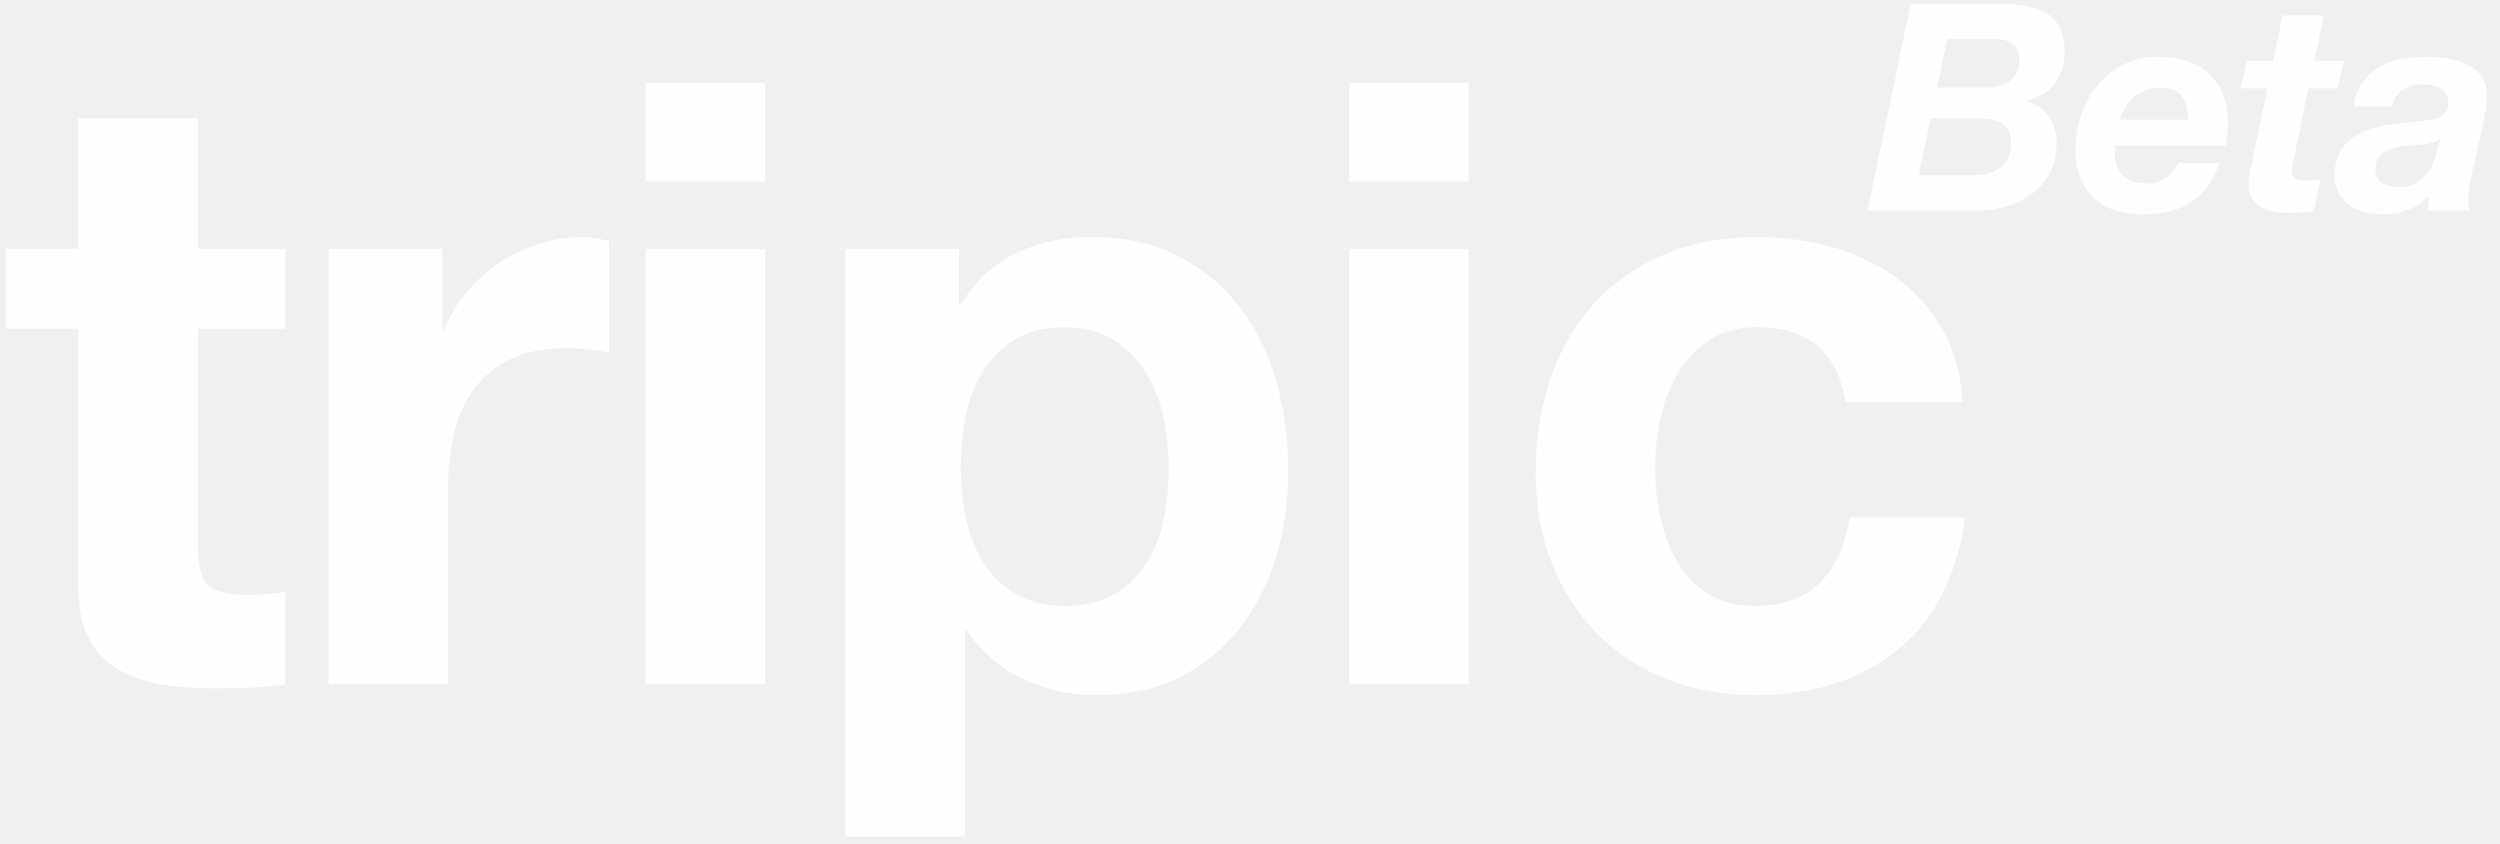
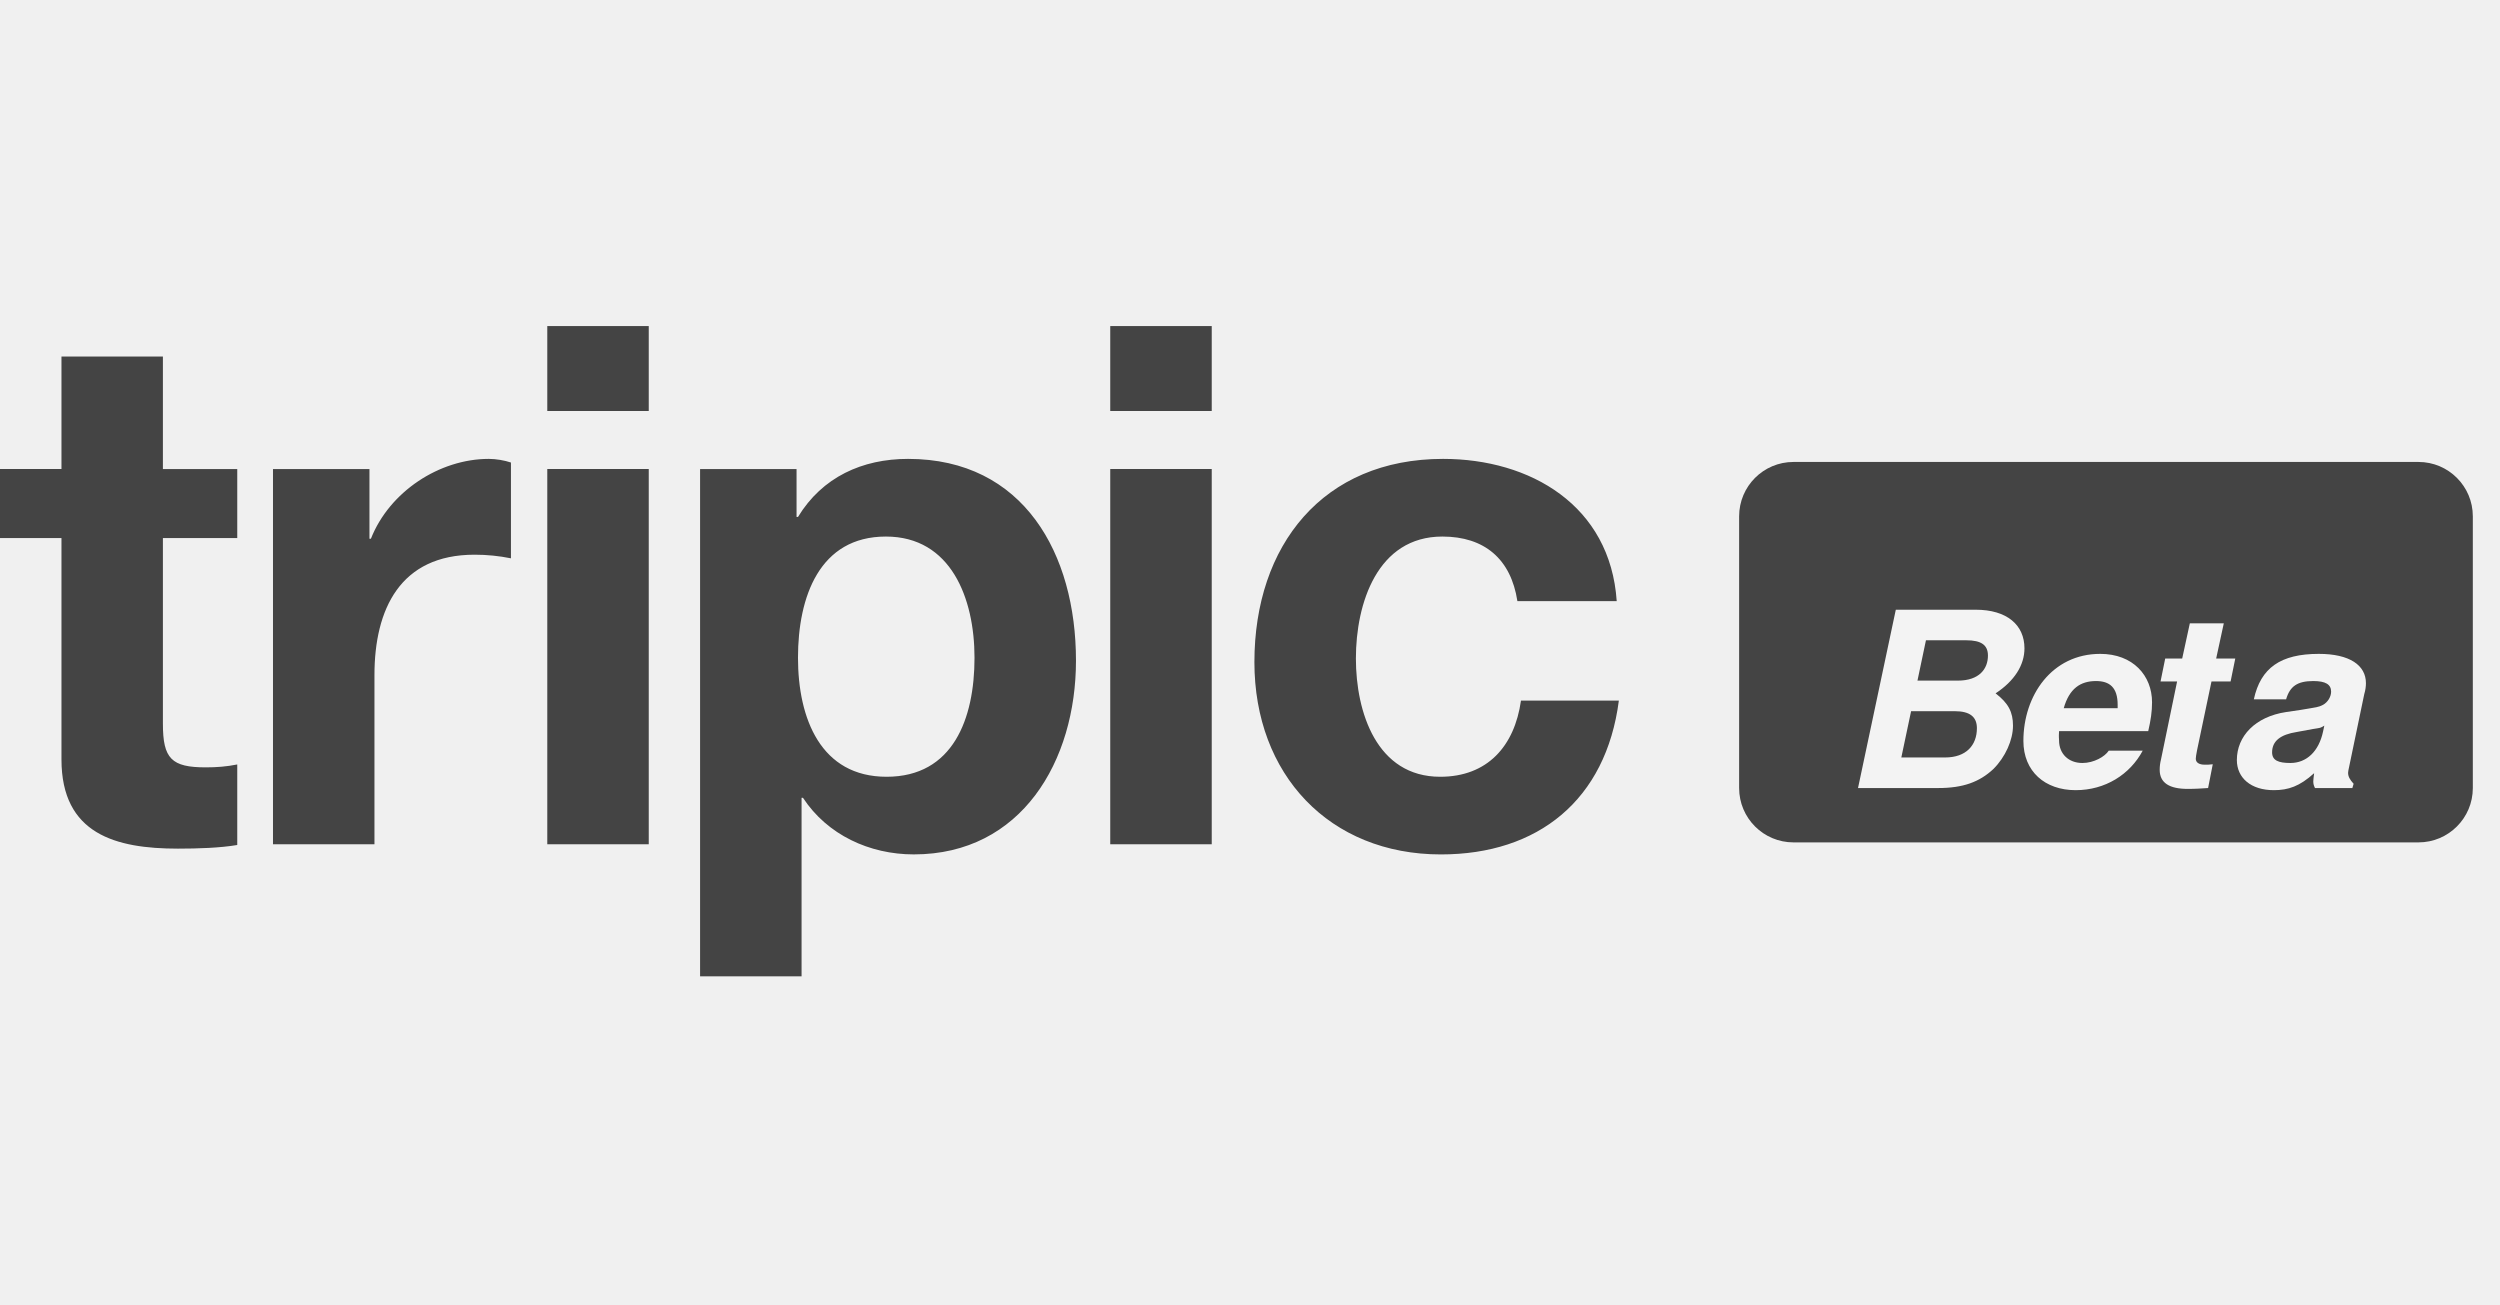
- <svg xmlns="http://www.w3.org/2000/svg" width="80" height="27" viewBox="0 0 80 27">
-   <g fill="#FFF" fill-rule="evenodd" opacity=".95">
-     <path d="M6.33 7.963h2.802v2.56H6.329v6.898c0 .647.108 1.078.324 1.294.215.216.646.323 1.293.323.216 0 .422-.009.62-.027a5.36 5.36 0 0 0 .566-.08v2.964c-.324.054-.683.09-1.078.108-.395.017-.782.026-1.159.026-.593 0-1.154-.04-1.684-.12a3.972 3.972 0 0 1-1.401-.472 2.496 2.496 0 0 1-.957-.997c-.233-.432-.35-.997-.35-1.698v-8.22H.185v-2.56h2.318V3.787h3.826v4.177zm4.185 0h3.638v2.587h.054a4.767 4.767 0 0 1 1.779-2.142c.395-.26.817-.463 1.266-.607a4.57 4.57 0 0 1 1.401-.215c.252 0 .53.045.836.134v3.557a7.35 7.35 0 0 0-.647-.094 6.834 6.834 0 0 0-.728-.04c-.7 0-1.293.117-1.778.35a3.08 3.08 0 0 0-1.172.957 3.836 3.836 0 0 0-.634 1.414 7.7 7.7 0 0 0-.188 1.752v6.279h-3.827V7.963zm13.968-2.156h-3.827V2.654h3.827v3.153zm-3.827 2.156h3.827v13.932h-3.827V7.963zm13.43 11.426c.628 0 1.153-.126 1.575-.378.423-.251.764-.579 1.024-.983.261-.404.445-.876.553-1.415a8.361 8.361 0 0 0 .162-1.644 7.74 7.74 0 0 0-.176-1.644 4.376 4.376 0 0 0-.579-1.441 3.227 3.227 0 0 0-1.037-1.024c-.423-.26-.94-.39-1.55-.39-.629 0-1.154.13-1.576.39-.422.26-.764.597-1.024 1.01-.26.414-.445.89-.553 1.429a8.5 8.5 0 0 0-.161 1.67c0 .557.058 1.105.175 1.644.117.539.305 1.01.566 1.415.26.404.606.732 1.037.983.431.252.952.378 1.563.378zM27.051 7.963h3.638V9.74h.054c.467-.754 1.06-1.302 1.778-1.643a5.456 5.456 0 0 1 2.371-.512c1.096 0 2.04.206 2.83.62.79.413 1.446.96 1.967 1.643a6.942 6.942 0 0 1 1.159 2.385c.251.907.377 1.855.377 2.843 0 .934-.126 1.832-.377 2.695a6.86 6.86 0 0 1-1.145 2.29 5.674 5.674 0 0 1-1.914 1.59c-.763.395-1.657.593-2.68.593a5.425 5.425 0 0 1-2.386-.525 4.514 4.514 0 0 1-1.792-1.55h-.054v6.602h-3.826V7.962zm19.95-2.156h-3.827V2.654h3.827v3.153zm-3.827 2.156h3.827v13.932h-3.827V7.963zm15.881 4.904c-.251-1.599-1.194-2.398-2.83-2.398-.61 0-1.122.14-1.535.418a3.32 3.32 0 0 0-1.01 1.078c-.261.44-.445.925-.553 1.455a7.568 7.568 0 0 0 0 3.112c.108.521.283.993.525 1.415.243.422.57.768.984 1.037.413.27.916.405 1.509.405.916 0 1.621-.256 2.115-.768.494-.512.804-1.2.93-2.062h3.692c-.252 1.85-.97 3.26-2.156 4.23-1.186.971-2.704 1.456-4.554 1.456-1.042 0-1.999-.175-2.87-.525a6.364 6.364 0 0 1-2.223-1.47A6.688 6.688 0 0 1 49.652 18c-.342-.87-.512-1.827-.512-2.87 0-1.077.157-2.078.471-3.004A6.76 6.76 0 0 1 51 9.728a6.352 6.352 0 0 1 2.237-1.576c.88-.378 1.886-.566 3.018-.566.826 0 1.621.107 2.385.323a6.365 6.365 0 0 1 2.048.984c.601.44 1.091.988 1.468 1.643.377.656.593 1.433.647 2.331h-3.746zM61.985 2.8h1.649c.265 0 .495-.073.69-.218.194-.145.292-.362.292-.653 0-.26-.07-.437-.209-.532-.139-.096-.326-.144-.56-.144h-1.538L61.985 2.8zM61.142.123h2.779c.333 0 .633.022.898.065.266.043.491.122.677.236.185.114.327.272.426.472.098.201.148.459.148.774 0 .185-.028.366-.083.542a1.443 1.443 0 0 1-.635.82 1.298 1.298 0 0 1-.523.176v.018c.315.087.557.252.727.496.17.244.255.526.255.847 0 .358-.07.673-.209.945a1.96 1.96 0 0 1-.56.676c-.235.18-.504.315-.806.408-.303.093-.62.139-.954.139h-3.52l1.38-6.614zm.25 5.484h1.825c.333 0 .607-.09.82-.269.213-.179.32-.445.32-.797 0-.172-.036-.308-.107-.407a.698.698 0 0 0-.274-.227 1.092 1.092 0 0 0-.37-.097 4.4 4.4 0 0 0-.398-.019H61.78l-.389 1.816zm8.627-1.779c0-.123-.01-.245-.032-.366a.921.921 0 0 0-.125-.329.65.65 0 0 0-.269-.236 1.04 1.04 0 0 0-.463-.088 1.34 1.34 0 0 0-.491.084 1.233 1.233 0 0 0-.635.546 2.477 2.477 0 0 0-.18.39h2.195zm-2.334.834a.43.43 0 0 0-.01.083v.195c0 .278.087.503.26.676.173.173.438.26.797.26a.942.942 0 0 0 .616-.214c.077-.061.145-.132.203-.213.059-.08.113-.157.162-.231h1.316c-.105.271-.229.51-.37.713a2.067 2.067 0 0 1-.51.514 2.104 2.104 0 0 1-.69.31 3.66 3.66 0 0 1-.913.102c-.32 0-.613-.043-.875-.13a1.758 1.758 0 0 1-.672-.393 1.787 1.787 0 0 1-.43-.653 2.474 2.474 0 0 1-.153-.908c0-.383.061-.752.185-1.107a3.06 3.06 0 0 1 .523-.945 2.43 2.43 0 0 1 1.931-.903c.334 0 .638.043.913.13.275.086.51.217.704.393.195.176.346.396.454.658.108.263.162.567.162.913 0 .234-.025.484-.074.75h-3.53zm6.376-2.714h.945l-.204.88h-.936l-.49 2.38a1.5 1.5 0 0 0-.038.223.39.39 0 0 0 .042.199.294.294 0 0 0 .107.106.324.324 0 0 0 .143.042 3.962 3.962 0 0 0 .625-.023l-.222 1.01c-.136.012-.272.023-.407.032-.136.01-.275.014-.417.014-.155 0-.308-.014-.459-.042a1.234 1.234 0 0 1-.407-.148.79.79 0 0 1-.288-.292.901.901 0 0 1-.097-.481c0-.062.006-.132.019-.209.012-.077.027-.159.046-.245l.537-2.566H71.7l.204-.88h.843l.296-1.455h1.315l-.296 1.455zm1.254 1.454c.043-.302.135-.554.277-.755.142-.2.315-.363.52-.486.203-.124.431-.212.685-.264a3.87 3.87 0 0 1 .787-.079c.216 0 .442.016.676.046.235.031.451.092.649.181.197.09.36.216.486.38.127.163.187.381.18.653 0 .228-.033.497-.101.806l-.426 1.927a1.61 1.61 0 0 0-.051.32 4.59 4.59 0 0 0-.014.328c0 .08.015.173.046.278h-1.315v-.473c-.18.204-.399.354-.658.45a2.31 2.31 0 0 1-.806.143c-.26 0-.486-.034-.68-.102a1.448 1.448 0 0 1-.487-.273 1.061 1.061 0 0 1-.287-.398 1.25 1.25 0 0 1-.093-.477c0-.463.16-.834.477-1.112.318-.278.768-.45 1.348-.519a21.4 21.4 0 0 1 .806-.083c.228-.018.418-.048.57-.088a.713.713 0 0 0 .338-.176c.074-.077.11-.193.11-.347a.482.482 0 0 0-.083-.297.605.605 0 0 0-.208-.176.886.886 0 0 0-.269-.088 1.718 1.718 0 0 0-.273-.023c-.235 0-.444.057-.63.171a.746.746 0 0 0-.342.533h-1.232zm2.778 1.038a1.337 1.337 0 0 1-.537.18c-.191.022-.383.039-.574.051a2.755 2.755 0 0 0-.361.06c-.118.028-.221.07-.31.125a.64.64 0 0 0-.218.227.721.721 0 0 0-.084.366c0 .18.073.314.218.403.145.09.313.135.505.135.204 0 .375-.033.514-.098a1.135 1.135 0 0 0 .579-.597c.055-.13.102-.26.139-.39l.13-.462z" />
+ <svg xmlns="http://www.w3.org/2000/svg" width="92" height="48" viewBox="0 0 92 48">
+   <g fill="none" fill-rule="evenodd">
+     <g fill="#444">
+       <path d="M5.995 17.261h2.736V19.8H5.995v6.837c0 1.282.316 1.602 1.578 1.602.395 0 .763-.027 1.158-.107v2.964c-.632.107-1.446.134-2.183.134-2.288 0-4.286-.534-4.286-3.285V19.8H0V17.26h2.262v-4.139h3.733v4.14zM10.046 17.261h3.55v2.565h.053c.684-1.736 2.525-2.939 4.339-2.939.263 0 .579.054.815.134v3.525a6.729 6.729 0 0 0-1.34-.133c-2.736 0-3.683 2.003-3.683 4.433v6.223h-3.734V17.26zM20.14 31.069h3.734V17.26H20.14V31.07zm0-15.945h3.734V12H20.14v3.124zM35.862 24.205c0-2.19-.868-4.46-3.261-4.46-2.445 0-3.235 2.217-3.235 4.46 0 2.244.842 4.38 3.26 4.38 2.447 0 3.236-2.136 3.236-4.38zm-10.099-6.944h3.55v1.763h.053c.894-1.469 2.367-2.137 4.05-2.137 4.26 0 6.18 3.499 6.18 7.425 0 3.686-1.999 7.13-5.97 7.13-1.63 0-3.182-.72-4.076-2.082h-.052v6.57h-3.735V17.26zM40.857 31.069h3.735V17.26h-3.735V31.07zm0-15.945h3.735V12h-3.735v3.124zM55.84 22.122c-.237-1.549-1.21-2.377-2.761-2.377-2.393 0-3.182 2.457-3.182 4.487 0 1.976.763 4.353 3.103 4.353 1.735 0 2.735-1.122 2.972-2.804h3.602c-.473 3.659-2.972 5.662-6.548 5.662-4.102 0-6.864-2.938-6.864-7.077 0-4.3 2.525-7.479 6.943-7.479 3.208 0 6.154 1.71 6.39 5.235H55.84z" />
+     </g>
+     <g transform="translate(64 17)">
+       <rect width="27" height="14" fill="#444" rx="2" />
+       <text fill="#F3F3F3" font-family="HelveticaNeue-BoldItalic, Helvetica Neue" font-size="9" font-style="italic" font-weight="bold" letter-spacing="-.257">
+         <tspan x="4" y="12">Bet</tspan>
+         <tspan x="18.223" y="12" letter-spacing="-.289">a</tspan>
+       </text>
+     </g>
  </g>
</svg>
